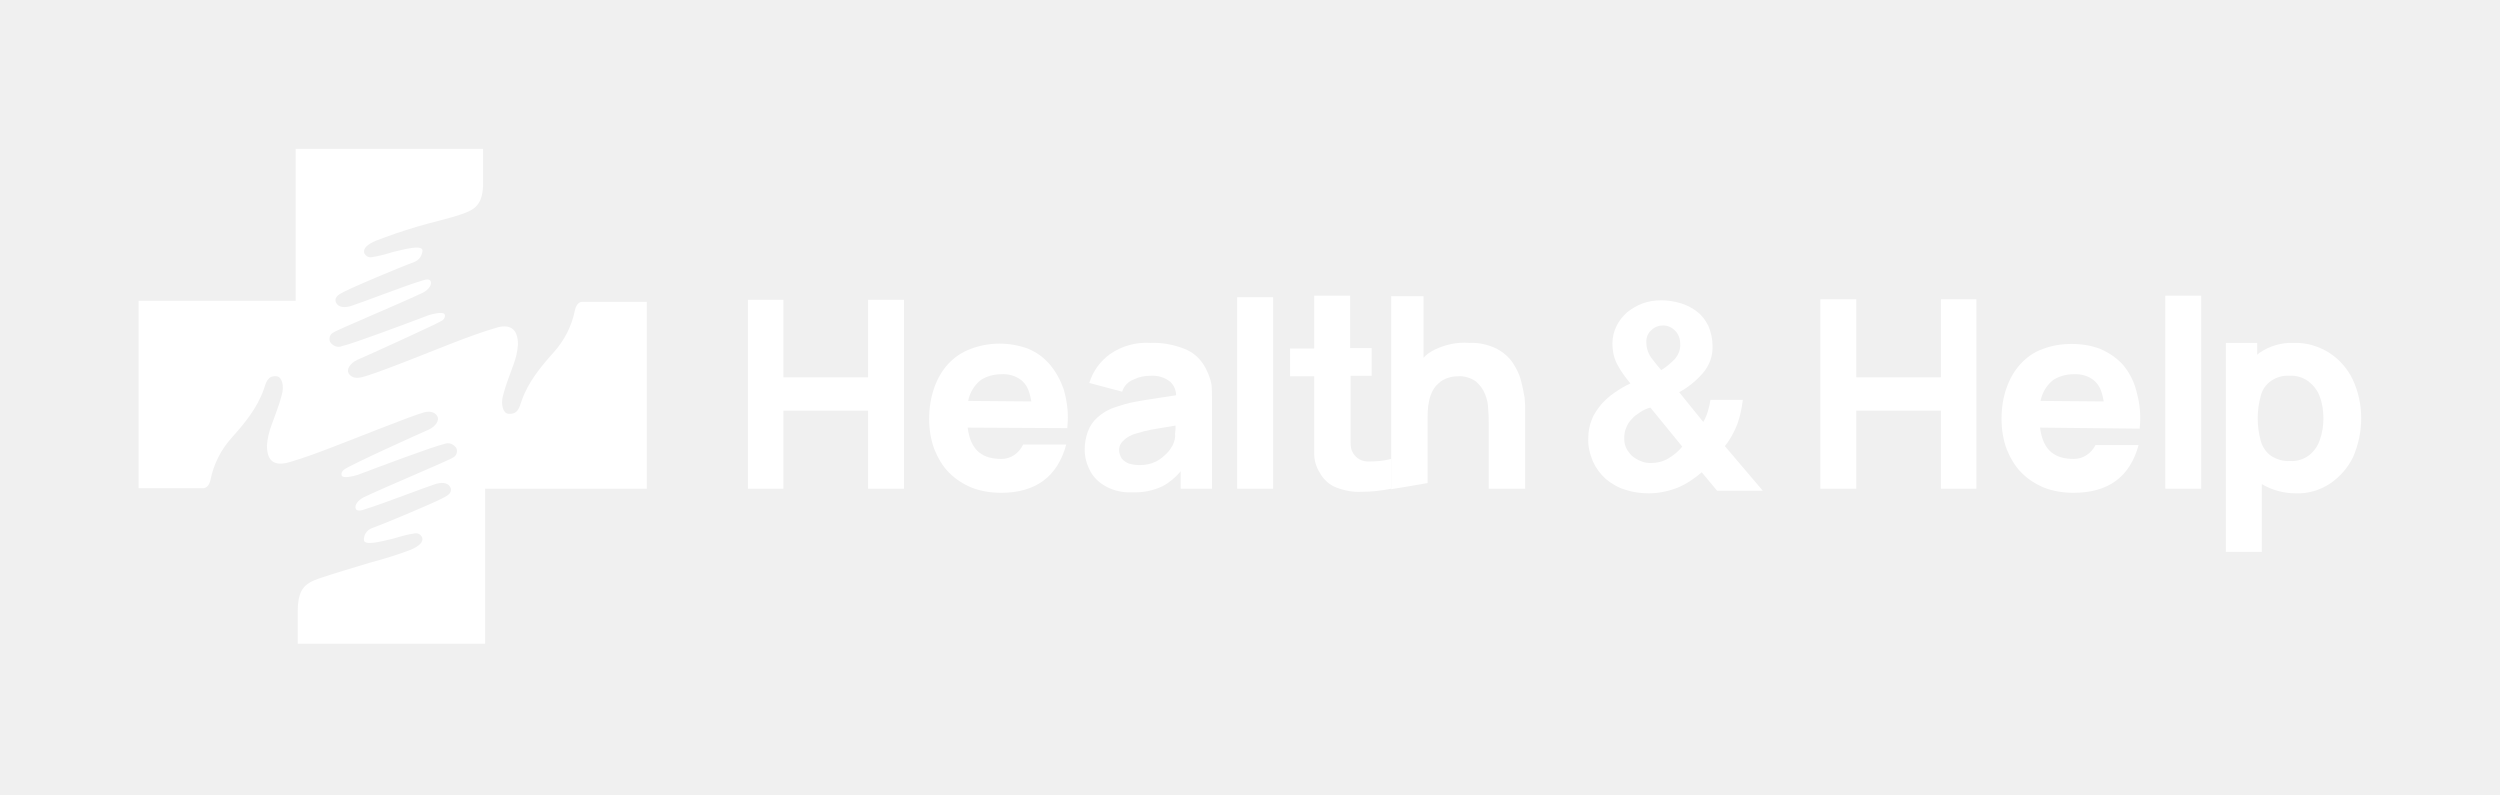
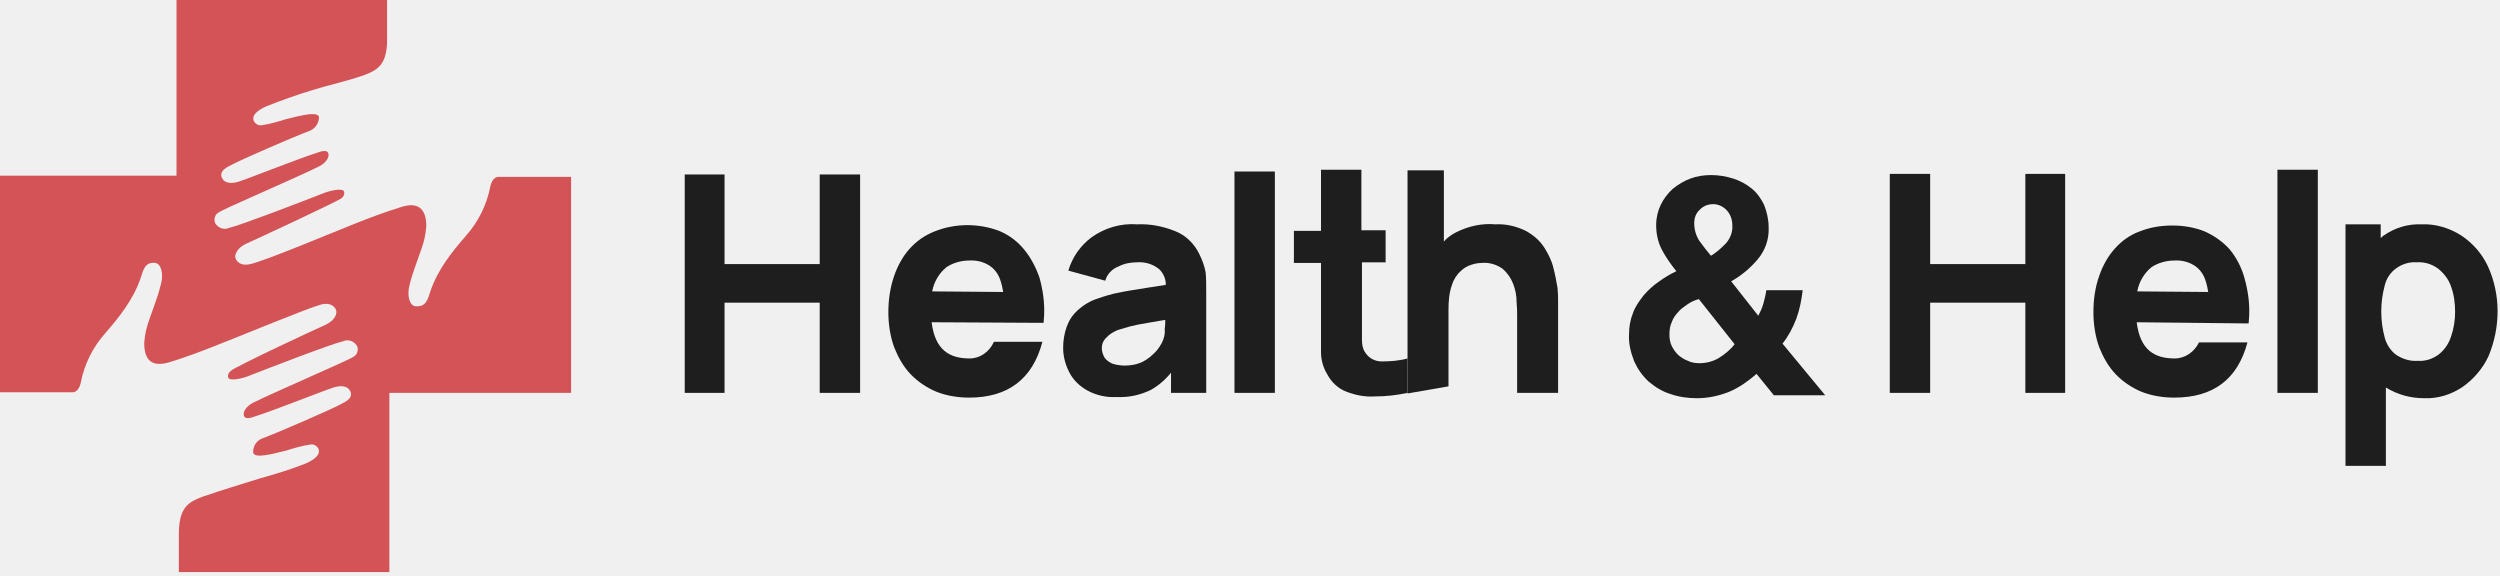
- <svg xmlns="http://www.w3.org/2000/svg" version="1.1" id="Layer_1" x="0px" y="0px" width="487px" height="154.7px" viewBox="0 0 487 154.7" style="enable-background:new 0 0 487 154.7;" xml:space="preserve">
-   <g id="logo">
-     <path fill="white" d="M113.4,58.8c-0.4,0-1.1,0.3-1.4,1.6c-0.6,3.1-2.1,6-4.2,8.3c-2.5,2.8-4.9,5.7-6.2,9.4   c-0.4,1.2-0.7,2.7-2.6,2.5c-1-0.1-1.5-1.8-1-3.6c0.5-2,1.3-3.9,2-5.9c0.5-1.3,0.8-2.6,0.9-4c0-3.1-1.6-4.1-4.4-3.2   c-2.7,0.8-5.4,1.8-8,2.8c-4.4,1.7-15.4,6.2-18.1,6.8c-1.3,0.3-2.1-0.1-2.5-0.8s0.2-1.9,1.7-2.6c1.2-0.5,15.8-7.1,16.6-7.7   c0.4-0.3,0.6-0.8,0.4-1.2c-0.3-0.5-2.2-0.1-3.1,0.2c-4.2,1.6-14.9,5.6-16.8,6c-0.9,0.4-1.9,0-2.4-0.8c-0.3-0.7,0-1.5,0.6-1.8   c0.6-0.5,13.6-5.9,17.5-7.8c1-0.5,1.8-1.5,1.5-2.2s-1.5-0.2-2.1,0c-2.7,0.8-11.5,4.2-13.4,4.8c-1,0.3-2.5,0.5-3-0.8   c-0.3-1.1,0.9-1.6,1.9-2.1c1.3-0.7,10.2-4.5,13.5-5.7c0.9-0.4,1.5-1.3,1.5-2.3c-0.3-1-3.3-0.2-5.8,0.4c-1.3,0.4-2.7,0.8-4.1,1   c-0.6,0.1-1.1-0.2-1.4-0.7c-0.4-1,0.6-1.8,2.2-2.5c2.6-1,5.2-1.9,7.9-2.7c3.3-1,5.6-1.4,8.9-2.5c2.6-0.9,3.9-1.9,4.1-5.4v-4.8   c0-1.2,0-2.2,0-2.5H57.6v29.6H27c0,11.8,0,35.3,0,36.5h0.1c4.1,0,7.8,0,12.5,0c0.4,0,1.1-0.3,1.4-1.6c0.6-3.1,2.1-6,4.2-8.3   c2.5-2.8,4.9-5.7,6.2-9.4c0.4-1.2,0.7-2.7,2.5-2.5c1,0.1,1.5,1.8,1,3.6c-0.5,2-1.3,3.9-2,5.9c-0.5,1.3-0.8,2.6-0.9,4   c0,3.1,1.5,4.1,4.5,3.2c2.7-0.8,5.4-1.8,8-2.8c4.5-1.7,15.6-6.2,18.2-6.9c1.3-0.3,2.1,0.1,2.5,0.8s-0.2,1.9-1.7,2.6   c-1.2,0.5-15.8,7.1-16.5,7.8c-0.4,0.3-0.6,0.8-0.4,1.2c0.3,0.5,2.2,0.1,3.1-0.2c4.2-1.6,14.9-5.6,16.8-6c0.9-0.4,1.9,0,2.4,0.8   c0.3,0.7,0,1.5-0.6,1.8c-0.6,0.5-13.6,5.9-17.5,7.8c-1,0.5-1.8,1.5-1.5,2.2s1.5,0.2,2.1,0c2.7-0.8,11.5-4.2,13.4-4.8   c1-0.3,2.5-0.5,3,0.8c0.3,1.1-0.9,1.6-1.9,2.1c-1.3,0.7-10.2,4.5-13.5,5.7c-1,0.4-1.6,1.4-1.5,2.4c0.3,1,3.3,0.2,5.8-0.4   c1.3-0.4,2.7-0.8,4.1-1c0.6-0.1,1.1,0.2,1.4,0.7c0.4,1-0.6,1.8-2.2,2.5c-2.6,1-5.3,1.8-7.9,2.5c-3.3,1-6.7,2-10,3.1   c-2.8,1-4.1,2.1-4.1,6.5c0,2.2,0,5.7,0,6.2h36.5c0-0.7,0-19.3,0-30.2H126V58.8h-0.1C121.7,58.8,118.1,58.8,113.4,58.8z" />
-     <path d="M326.8,95c-1.8,0.7-3.7,1.1-5.6,1.1c-1.6,0-3.1-0.2-4.6-0.7c-1.4-0.4-2.7-1.2-3.8-2.1c-1.1-1-1.9-2.1-2.5-3.4   c-0.6-1.5-1-3-0.9-4.6c0-1.2,0.2-2.4,0.7-3.6c0.4-1.1,1.1-2,1.8-2.9c0.8-0.9,1.7-1.7,2.6-2.3c1-0.7,2-1.3,3.1-1.8   c-0.9-1.1-1.8-2.3-2.5-3.6c-0.7-1.3-1-2.7-1-4.2c0-1.2,0.3-2.4,0.8-3.4c0.5-1,1.2-1.9,2.1-2.7c0.9-0.7,1.9-1.3,3-1.7   c1.1-0.4,2.3-0.6,3.6-0.6c1.3,0,2.6,0.2,3.9,0.6c1.2,0.4,2.2,0.9,3.2,1.7c0.9,0.7,1.6,1.7,2.1,2.7c0.5,1.2,0.8,2.5,0.8,3.8   c0.1,2-0.6,3.9-1.9,5.4c-1.3,1.5-2.9,2.8-4.6,3.7l4.7,5.8c0.4-0.7,0.7-1.4,0.9-2.1c0.2-0.7,0.4-1.5,0.5-2.2h6.3   c-0.2,1.6-0.5,3.2-1.1,4.8c-0.6,1.5-1.4,3-2.4,4.2l7.4,8.7h-8.9l-3-3.6C330.1,93.2,328.5,94.3,326.8,95z M319.5,80.3   c-0.6,0.4-1.2,0.8-1.6,1.3c-0.5,0.5-0.9,1.1-1.1,1.7c-0.3,0.6-0.4,1.3-0.4,2.1c0,0.6,0.1,1.3,0.4,1.9c0.3,0.6,0.7,1.1,1.1,1.5   c0.5,0.4,1.1,0.8,1.7,1c0.6,0.3,1.3,0.4,2,0.4c1.2,0,2.4-0.3,3.4-0.9c1-0.6,2-1.4,2.7-2.3l-6.2-7.6   C320.7,79.6,320.1,79.9,319.5,80.3L319.5,80.3z M326.3,64.4c-0.6-0.6-1.4-1-2.3-1c-0.9,0-1.7,0.3-2.3,0.9c-0.7,0.6-1,1.4-1,2.3   c0,1.1,0.3,2.1,0.9,3c0.6,0.8,1.3,1.7,2,2.5c1-0.6,1.8-1.3,2.6-2.1c0.8-0.9,1.2-2,1.1-3.1C327.3,65.9,326.9,65,326.3,64.4   L326.3,64.4z" fill="white" />
-     <polygon points="378.1,73.5 361.6,73.5 361.6,58.3 354.6,58.3 354.6,95.2 361.6,95.2 361.6,80 378.1,80 378.1,95.2 385,95.2   385,58.3 378.1,58.3  " fill="white" />
-     <rect x="421.8" y="57.6" width="7" height="37.6" fill="white" />
-     <path d="M458.3,73.9c-1-2.1-2.6-3.9-4.6-5.2c-2.1-1.3-4.5-2-6.9-1.9c-2.4-0.1-4.7,0.6-6.6,1.9c-0.2,0.1-0.3,0.3-0.5,0.4v-2.3h-6.1   v40.7h7V94.3c2,1.2,4.3,1.8,6.6,1.8c2.4,0.1,4.7-0.6,6.7-1.9c1.9-1.3,3.5-3.1,4.5-5.2C460.5,84.1,460.5,78.6,458.3,73.9L458.3,73.9   z M451.9,85.7c-0.4,1.2-1.1,2.2-2.1,3c-1.1,0.8-2.4,1.2-3.7,1.1c-1.3,0.1-2.6-0.3-3.7-1c-1-0.7-1.7-1.8-2-2.9   c-0.8-2.9-0.8-5.9,0-8.8c0.3-1.2,1-2.2,2-2.9c1-0.7,2.3-1.1,3.5-1c1.4-0.1,2.7,0.3,3.8,1.1c1,0.8,1.8,1.8,2.2,3   c0.5,1.3,0.7,2.8,0.7,4.2C452.6,82.9,452.4,84.3,451.9,85.7z" fill="white" />
-     <path d="M397.4,83.3c0.6,4.7,3.1,6.1,6.6,6.1c1.8,0,3.4-1.1,4.2-2.7h8.4c-1.7,6.2-5.9,9.3-12.7,9.3c-1.9,0-3.9-0.3-5.7-1   c-1.7-0.7-3.2-1.7-4.4-2.9c-1.3-1.3-2.2-2.9-2.9-4.6c-0.7-1.9-1-3.9-1-5.9c0-2.1,0.3-4.2,1-6.1c0.6-1.7,1.5-3.3,2.7-4.6   c1.2-1.3,2.6-2.3,4.3-2.9c1.8-0.7,3.7-1,5.7-1c1.9,0,3.8,0.3,5.6,1c1.6,0.7,3.1,1.7,4.3,3c1.2,1.4,2.1,3.1,2.6,4.9   c0.6,2.1,0.9,4.2,0.8,6.3c0,0.3-0.1,1.3-0.1,1.3L397.4,83.3z M409.8,78.2c-0.4-2.4-1-3.3-1.9-4.1c-1.1-0.9-2.6-1.3-4-1.2   c-1.4,0-2.8,0.4-3.9,1.1c-1.3,1-2.2,2.5-2.5,4.1L409.8,78.2z" fill="white" />
-     <polygon points="169.1,73.5 152.6,73.5 152.6,58.4 145.7,58.4 145.7,95.2 152.6,95.2 152.6,80 169.1,80 169.1,95.2 176.1,95.2   176.1,58.4 169.1,58.4  " fill="white" />
-     <path d="M234.9,71.8c-0.9-1.8-2.4-3.2-4.3-3.9c-2.1-0.8-4.3-1.2-6.5-1.1c-2.8-0.2-5.6,0.6-7.9,2.2c-1.9,1.4-3.3,3.3-4,5.6l6.4,1.7   c0.3-1.1,1.2-2,2.3-2.4c1-0.5,2.1-0.7,3.2-0.7c1.4-0.1,2.8,0.3,3.9,1.2c0.7,0.7,1.1,1.6,1.1,2.6l-3.3,0.5c-1.8,0.3-3.4,0.5-4.8,0.8   c-1.2,0.2-2.5,0.6-3.7,1c-1.3,0.4-2.5,1.1-3.5,2c-0.9,0.8-1.5,1.7-1.9,2.8c-0.4,1.1-0.6,2.3-0.6,3.5c0,1.5,0.4,2.9,1.1,4.2   c0.7,1.3,1.8,2.3,3.1,3c1.5,0.8,3.3,1.2,5,1.1c2.1,0.1,4.1-0.3,6-1.2c1.3-0.7,2.5-1.7,3.5-2.9v3.4h6.1V78.3c0-1.3,0-2.4-0.1-3.4   C235.8,73.8,235.4,72.8,234.9,71.8z M228.4,86.8c-0.3,0.5-0.6,1-1.1,1.5c-0.6,0.6-1.3,1.2-2.1,1.6c-1,0.5-2.1,0.7-3.2,0.7   c-0.7,0-1.4-0.1-2.1-0.3c-0.5-0.2-1-0.5-1.4-1c-0.3-0.5-0.5-1.1-0.5-1.6c0-0.4,0.1-0.9,0.3-1.2c0.2-0.4,0.6-0.7,0.9-1   c0.5-0.4,1.1-0.7,1.6-0.9c0.7-0.2,1.4-0.4,2.1-0.6c0.8-0.2,1.8-0.4,3.1-0.6l3-0.5c0,0.5,0,1-0.1,1.6C229,85.2,228.8,86,228.4,86.8   L228.4,86.8z" fill="white" />
-     <rect x="241" y="57.9" width="7" height="37.3" fill="white" />
-     <path d="M263,57.6h-7v10.3h-4.7v5.4h4.7v10.6c0,1.7,0,3.1,0,4.4c0,1.4,0.4,2.7,1.1,3.8c0.7,1.3,1.9,2.4,3.3,2.9   c1.6,0.6,3.2,0.9,4.9,0.8c1.9,0,3.8-0.2,5.7-0.6v-5.8c-1.5,0.4-3,0.5-4.5,0.5c-1.2,0-2.3-0.6-2.9-1.6c-0.4-0.6-0.5-1.3-0.5-2.1   c0-0.9,0-1.8,0-2.9V73.2h4.1v-5.4H263L263,57.6z" fill="white" />
-     <path d="M296.3,74.2c-0.3-1.3-0.9-2.4-1.6-3.5c-0.8-1.2-1.9-2.1-3.2-2.8c-1.7-0.8-3.5-1.2-5.3-1.1c-2.3-0.2-4.6,0.3-6.7,1.3   c-0.8,0.4-1.6,0.9-2.2,1.6v-12H271v37.6l7.1-1.2V81.2c0-1.4,0.1-2.8,0.6-4.2c0.3-0.9,0.8-1.7,1.5-2.3c0.5-0.5,1.2-0.9,1.9-1.1   c0.6-0.2,1.3-0.3,1.9-0.3c1.2-0.1,2.5,0.3,3.5,1c0.8,0.7,1.4,1.5,1.8,2.5c0.4,1,0.6,2,0.6,3c0.1,1,0.1,1.8,0.1,2.4v13h7.1V79.7   c0-0.5,0-1.2-0.1-2.2C296.8,76.4,296.6,75.3,296.3,74.2z" fill="white" />
-     <path d="M188.5,83.3c0.6,4.7,3.1,6.1,6.6,6.1c1.8,0,3.4-1.1,4.2-2.8h8.4C206,92.9,201.7,96,195,96c-1.9,0-3.9-0.3-5.7-1   c-1.7-0.7-3.2-1.7-4.4-2.9c-1.3-1.3-2.2-2.9-2.9-4.6c-0.7-1.9-1-3.9-1-5.9c0-2.1,0.3-4.1,1-6.1c0.6-1.7,1.5-3.3,2.7-4.6   c1.2-1.3,2.7-2.3,4.3-2.9c3.6-1.4,7.6-1.4,11.2-0.1c1.7,0.7,3.1,1.7,4.3,3.1c1.2,1.4,2.1,3.1,2.7,4.8c0.6,2.1,0.9,4.2,0.8,6.3   c0,0.3-0.1,1.3-0.1,1.3L188.5,83.3z M200.9,78.2c-0.4-2.4-1-3.3-1.9-4.1c-1.1-0.9-2.6-1.3-4-1.2c-1.4,0-2.8,0.4-3.9,1.1   c-1.3,1-2.2,2.5-2.5,4.1L200.9,78.2z" fill="white" />
-   </g>
+ <svg xmlns="http://www.w3.org/2000/svg" width="547" height="126" viewBox="0 0 547 126" fill="none">
+   <path d="M109.051 38.695C108.546 38.695 107.663 39.084 107.284 40.773C106.527 44.798 104.633 48.563 101.983 51.55C98.828 55.186 95.798 58.951 94.157 63.756C93.653 65.314 93.274 67.262 90.876 67.002C89.614 66.872 88.983 64.665 89.614 62.327C90.245 59.73 91.254 57.263 92.138 54.666C92.769 52.978 93.148 51.29 93.274 49.472C93.274 45.447 91.254 44.148 87.721 45.317C84.313 46.356 80.905 47.654 77.623 48.953C72.07 51.16 58.186 57.004 54.778 57.783C53.137 58.172 52.127 57.653 51.623 56.744C51.118 55.835 51.875 54.277 53.768 53.368C55.283 52.718 73.71 44.148 74.72 43.369C75.225 42.98 75.478 42.331 75.225 41.811C74.846 41.162 72.448 41.681 71.312 42.071C66.011 44.148 52.506 49.343 50.108 49.862C48.972 50.381 47.71 49.862 47.079 48.823C46.7 47.914 47.079 46.875 47.836 46.486C48.593 45.837 65.001 38.825 69.924 36.358C71.186 35.708 72.196 34.41 71.817 33.501C71.439 32.592 69.924 33.241 69.167 33.501C65.759 34.54 54.652 38.955 52.254 39.734C50.992 40.123 49.098 40.383 48.467 38.695C48.089 37.267 49.603 36.617 50.865 35.968C52.506 35.059 63.739 30.125 67.904 28.567C69.04 28.047 69.798 26.879 69.798 25.58C69.419 24.282 65.633 25.32 62.477 26.1C60.836 26.619 59.069 27.138 57.302 27.398C56.545 27.528 55.914 27.138 55.535 26.489C55.03 25.191 56.293 24.152 58.312 23.243C61.594 21.944 64.875 20.776 68.283 19.737C72.448 18.439 75.351 17.919 79.516 16.491C82.798 15.322 84.439 14.024 84.691 9.479V3.246C84.691 1.688 84.691 0.39 84.691 0H38.622V38.435H0C0 53.757 0 84.272 0 85.83H0.126C5.301 85.83 9.971 85.83 15.903 85.83C16.408 85.83 17.292 85.44 17.67 83.752C18.428 79.727 20.321 75.962 22.971 72.975C26.127 69.339 29.156 65.574 30.797 60.769C31.302 59.211 31.68 57.263 33.952 57.523C35.214 57.653 35.846 59.86 35.214 62.197C34.583 64.794 33.574 67.262 32.69 69.859C32.059 71.547 31.68 73.235 31.554 75.052C31.554 79.078 33.447 80.376 37.234 79.208C40.642 78.169 44.05 76.87 47.331 75.572C53.011 73.365 67.021 67.521 70.303 66.612C71.943 66.223 72.953 66.742 73.458 67.651C73.963 68.56 73.206 70.118 71.312 71.027C69.798 71.677 51.37 80.246 50.487 81.155C49.982 81.545 49.729 82.194 49.982 82.714C50.36 83.363 52.758 82.843 53.895 82.454C59.196 80.376 72.701 75.182 75.099 74.663C76.235 74.144 77.497 74.663 78.128 75.702C78.507 76.611 78.128 77.65 77.371 78.039C76.613 78.688 60.205 85.7 55.283 88.167C54.021 88.817 53.011 90.115 53.39 91.024C53.768 91.933 55.283 91.284 56.04 91.024C59.448 89.985 70.555 85.57 72.953 84.791C74.215 84.402 76.109 84.142 76.74 85.83C77.118 87.258 75.604 87.907 74.341 88.557C72.701 89.466 61.467 94.4 57.302 95.958C56.04 96.478 55.283 97.776 55.409 99.075C55.788 100.373 59.574 99.334 62.73 98.555C64.37 98.036 66.138 97.516 67.904 97.257C68.662 97.127 69.293 97.516 69.671 98.166C70.176 99.464 68.914 100.503 66.895 101.412C63.613 102.71 60.205 103.749 56.924 104.658C52.758 105.956 48.467 107.255 44.302 108.683C40.768 109.982 39.127 111.41 39.127 117.123C39.127 119.98 39.127 124.525 39.127 125.174H85.196C85.196 124.265 85.196 100.113 85.196 85.96H124.954V38.695H124.828C119.527 38.695 114.983 38.695 109.051 38.695Z" fill="#D35357" />
+   <path d="M378.397 85.7C376.125 86.609 373.727 87.129 371.329 87.129C369.309 87.129 367.416 86.869 365.523 86.219C363.756 85.7 362.115 84.661 360.727 83.493C359.338 82.194 358.329 80.766 357.571 79.078C356.814 77.13 356.309 75.182 356.435 73.105C356.435 71.547 356.688 69.988 357.319 68.43C357.824 67.002 358.707 65.833 359.591 64.665C360.6 63.496 361.736 62.457 362.872 61.678C364.135 60.769 365.397 59.99 366.785 59.341C365.649 57.913 364.513 56.354 363.63 54.666C362.746 52.978 362.368 51.16 362.368 49.213C362.368 47.654 362.746 46.096 363.377 44.798C364.008 43.499 364.892 42.331 366.028 41.292C367.164 40.383 368.426 39.604 369.814 39.084C371.203 38.565 372.717 38.305 374.358 38.305C375.999 38.305 377.64 38.565 379.281 39.084C380.795 39.604 382.057 40.253 383.319 41.292C384.455 42.201 385.339 43.499 385.97 44.798C386.601 46.356 386.98 48.044 386.98 49.732C387.106 52.329 386.222 54.796 384.582 56.744C382.941 58.692 380.921 60.38 378.776 61.548L384.708 69.079C385.213 68.171 385.591 67.262 385.844 66.353C386.096 65.444 386.349 64.405 386.475 63.496H394.427C394.174 65.574 393.795 67.651 393.038 69.729C392.281 71.677 391.271 73.624 390.009 75.182L399.349 86.479H388.116L384.329 81.805C382.562 83.363 380.543 84.791 378.397 85.7ZM369.183 66.612C368.426 67.132 367.669 67.651 367.164 68.3C366.533 68.95 366.028 69.729 365.775 70.508C365.397 71.287 365.271 72.196 365.271 73.235C365.271 74.014 365.397 74.923 365.775 75.702C366.154 76.481 366.659 77.13 367.164 77.65C367.795 78.169 368.552 78.688 369.309 78.948C370.067 79.338 370.95 79.467 371.834 79.467C373.348 79.467 374.863 79.078 376.125 78.299C377.387 77.52 378.649 76.481 379.533 75.312L371.708 65.444C370.698 65.703 369.941 66.093 369.183 66.612ZM377.766 45.966C377.009 45.187 375.999 44.668 374.863 44.668C373.727 44.668 372.717 45.057 371.96 45.837C371.076 46.616 370.698 47.654 370.698 48.823C370.698 50.251 371.076 51.55 371.834 52.719C372.591 53.757 373.475 54.926 374.358 55.965C375.62 55.186 376.63 54.277 377.64 53.238C378.649 52.069 379.154 50.641 379.028 49.213C379.028 47.914 378.523 46.745 377.766 45.966Z" fill="#1E1E1E" />
+   <path d="M443.146 57.783H422.321V38.046H413.485V85.96H422.321V66.223H443.146V85.96H451.855V38.046H443.146V57.783Z" fill="#1E1E1E" />
+   <path d="M507.138 37.137H498.303V85.96H507.138V37.137Z" fill="#1E1E1E" />
+   <path d="M544.372 58.302C543.11 55.575 541.09 53.238 538.566 51.55C535.915 49.862 532.886 48.953 529.857 49.083C526.828 48.953 523.925 49.862 521.527 51.55C521.274 51.68 521.148 51.94 520.896 52.069V49.083H513.196V101.931H522.031V84.791C524.556 86.349 527.459 87.128 530.362 87.128C533.391 87.258 536.294 86.349 538.818 84.661C541.216 82.973 543.236 80.636 544.498 77.909C547.149 71.547 547.149 64.405 544.372 58.302ZM536.294 73.624C535.789 75.182 534.906 76.481 533.643 77.52C532.255 78.558 530.614 79.078 528.973 78.948C527.333 79.078 525.692 78.558 524.303 77.65C523.041 76.741 522.158 75.312 521.779 73.884C520.769 70.118 520.769 66.223 521.779 62.457C522.158 60.899 523.041 59.6 524.303 58.692C525.565 57.783 527.206 57.263 528.721 57.393C530.488 57.263 532.129 57.783 533.517 58.821C534.779 59.86 535.789 61.159 536.294 62.717C536.925 64.405 537.177 66.353 537.177 68.171C537.177 69.988 536.925 71.806 536.294 73.624Z" fill="#1E1E1E" />
+   <path d="M467.506 70.508C468.263 76.611 471.419 78.429 475.836 78.429C478.108 78.429 480.128 77 481.137 74.923H491.74C489.594 82.973 484.293 86.999 475.71 86.999C473.312 86.999 470.788 86.609 468.516 85.7C466.37 84.791 464.477 83.493 462.962 81.934C461.321 80.246 460.185 78.169 459.302 75.962C458.418 73.494 458.04 70.897 458.04 68.3C458.04 65.574 458.418 62.847 459.302 60.38C460.059 58.172 461.195 56.095 462.71 54.407C464.224 52.719 465.991 51.42 468.137 50.641C470.409 49.732 472.807 49.343 475.331 49.343C477.73 49.343 480.128 49.732 482.4 50.641C484.419 51.55 486.312 52.848 487.827 54.536C489.341 56.354 490.477 58.562 491.109 60.899C491.866 63.626 492.244 66.353 492.118 69.079C492.118 69.469 491.992 70.767 491.992 70.767L467.506 70.508ZM483.157 63.886C482.652 60.769 481.895 59.6 480.759 58.562C479.37 57.393 477.477 56.874 475.71 57.004C473.943 57.004 472.176 57.523 470.788 58.432C469.147 59.73 468.011 61.678 467.632 63.756L483.157 63.886Z" fill="#1E1E1E" />
+   <path d="M179.354 57.783H158.528V38.175H149.819V85.96H158.528V66.223H179.354V85.96H188.189V38.175H179.354V57.783Z" fill="#1E1E1E" />
+   <path d="M262.404 55.575C261.268 53.238 259.375 51.42 256.977 50.511C254.326 49.472 251.55 48.953 248.773 49.083C245.239 48.823 241.705 49.862 238.802 51.94C236.404 53.757 234.637 56.224 233.753 59.211L241.831 61.418C242.21 59.99 243.345 58.821 244.734 58.302C245.996 57.653 247.384 57.393 248.773 57.393C250.54 57.263 252.307 57.783 253.695 58.951C254.579 59.86 255.084 61.029 255.084 62.327L250.918 62.977C248.647 63.366 246.627 63.626 244.86 64.015C243.345 64.275 241.705 64.794 240.19 65.314C238.549 65.833 237.035 66.742 235.772 67.911C234.637 68.95 233.879 70.118 233.374 71.547C232.869 72.975 232.617 74.533 232.617 76.091C232.617 78.039 233.122 79.857 234.005 81.545C234.889 83.233 236.277 84.531 237.918 85.44C239.811 86.479 242.083 86.999 244.229 86.869C246.88 86.999 249.404 86.479 251.802 85.311C253.443 84.402 254.957 83.103 256.22 81.545V85.96H263.919V64.015C263.919 62.327 263.919 60.899 263.793 59.6C263.54 58.172 263.035 56.874 262.404 55.575ZM254.2 75.052C253.821 75.702 253.443 76.351 252.812 77C252.054 77.779 251.171 78.558 250.161 79.078C248.899 79.727 247.511 79.987 246.122 79.987C245.239 79.987 244.355 79.857 243.472 79.597C242.841 79.338 242.21 78.948 241.705 78.299C241.326 77.65 241.074 76.87 241.074 76.221C241.074 75.702 241.2 75.052 241.452 74.663C241.705 74.144 242.21 73.754 242.588 73.365C243.219 72.845 243.977 72.456 244.608 72.196C245.491 71.936 246.375 71.677 247.258 71.417C248.268 71.157 249.53 70.897 251.171 70.638L254.957 69.988C254.957 70.638 254.957 71.287 254.831 72.066C254.957 72.975 254.705 74.014 254.2 75.052Z" fill="#1E1E1E" />
+   <path d="M278.939 37.526H270.103V85.96H278.939V37.526Z" fill="#1E1E1E" />
+   <path d="M297.871 37.137H289.036V50.511H283.104V57.523H289.036V71.287C289.036 73.494 289.036 75.312 289.036 77C289.036 78.818 289.541 80.506 290.424 81.934C291.308 83.623 292.822 85.051 294.589 85.7C296.609 86.479 298.628 86.869 300.774 86.739C303.172 86.739 305.57 86.479 307.968 85.96V78.429C306.075 78.948 304.182 79.078 302.289 79.078C300.774 79.078 299.386 78.299 298.628 77C298.124 76.221 297.997 75.312 297.997 74.273C297.997 73.105 297.997 71.936 297.997 70.508V57.393H303.172V50.381H297.871V37.137Z" fill="#1E1E1E" />
+   <path d="M339.901 58.692C339.522 57.004 338.765 55.575 337.882 54.147C336.872 52.589 335.483 51.42 333.843 50.511C331.697 49.472 329.425 48.953 327.153 49.083C324.25 48.823 321.347 49.472 318.697 50.771C317.687 51.29 316.677 51.94 315.92 52.848V37.267H307.968V86.09L316.93 84.531V67.781C316.93 65.963 317.056 64.145 317.687 62.327C318.066 61.159 318.697 60.12 319.58 59.341C320.211 58.692 321.095 58.172 321.978 57.913C322.736 57.653 323.619 57.523 324.376 57.523C325.891 57.393 327.532 57.913 328.794 58.822C329.804 59.73 330.561 60.769 331.066 62.068C331.571 63.366 331.823 64.665 331.823 65.963C331.949 67.262 331.949 68.3 331.949 69.079V85.96H340.911V65.833C340.911 65.184 340.911 64.275 340.785 62.977C340.532 61.548 340.28 60.12 339.901 58.692Z" fill="#1E1E1E" />
+   <path d="M203.84 70.508C204.597 76.611 207.752 78.429 212.17 78.429C214.442 78.429 216.461 77 217.471 74.793H228.073C225.928 82.973 220.5 86.999 212.044 86.999C209.646 86.999 207.121 86.609 204.849 85.7C202.704 84.791 200.81 83.493 199.296 81.934C197.655 80.246 196.519 78.169 195.636 75.962C194.752 73.494 194.373 70.897 194.373 68.3C194.373 65.574 194.752 62.977 195.636 60.38C196.393 58.172 197.529 56.095 199.043 54.407C200.558 52.719 202.451 51.42 204.471 50.641C209.015 48.823 214.063 48.823 218.607 50.511C220.753 51.42 222.52 52.719 224.034 54.536C225.549 56.354 226.685 58.562 227.442 60.769C228.199 63.496 228.578 66.223 228.452 68.95C228.452 69.339 228.326 70.638 228.326 70.638L203.84 70.508ZM219.49 63.886C218.986 60.769 218.228 59.6 217.092 58.562C215.704 57.393 213.811 56.874 212.044 57.004C210.277 57.004 208.51 57.523 207.121 58.432C205.48 59.73 204.345 61.678 203.966 63.756L219.49 63.886Z" fill="#1E1E1E" />
</svg>
